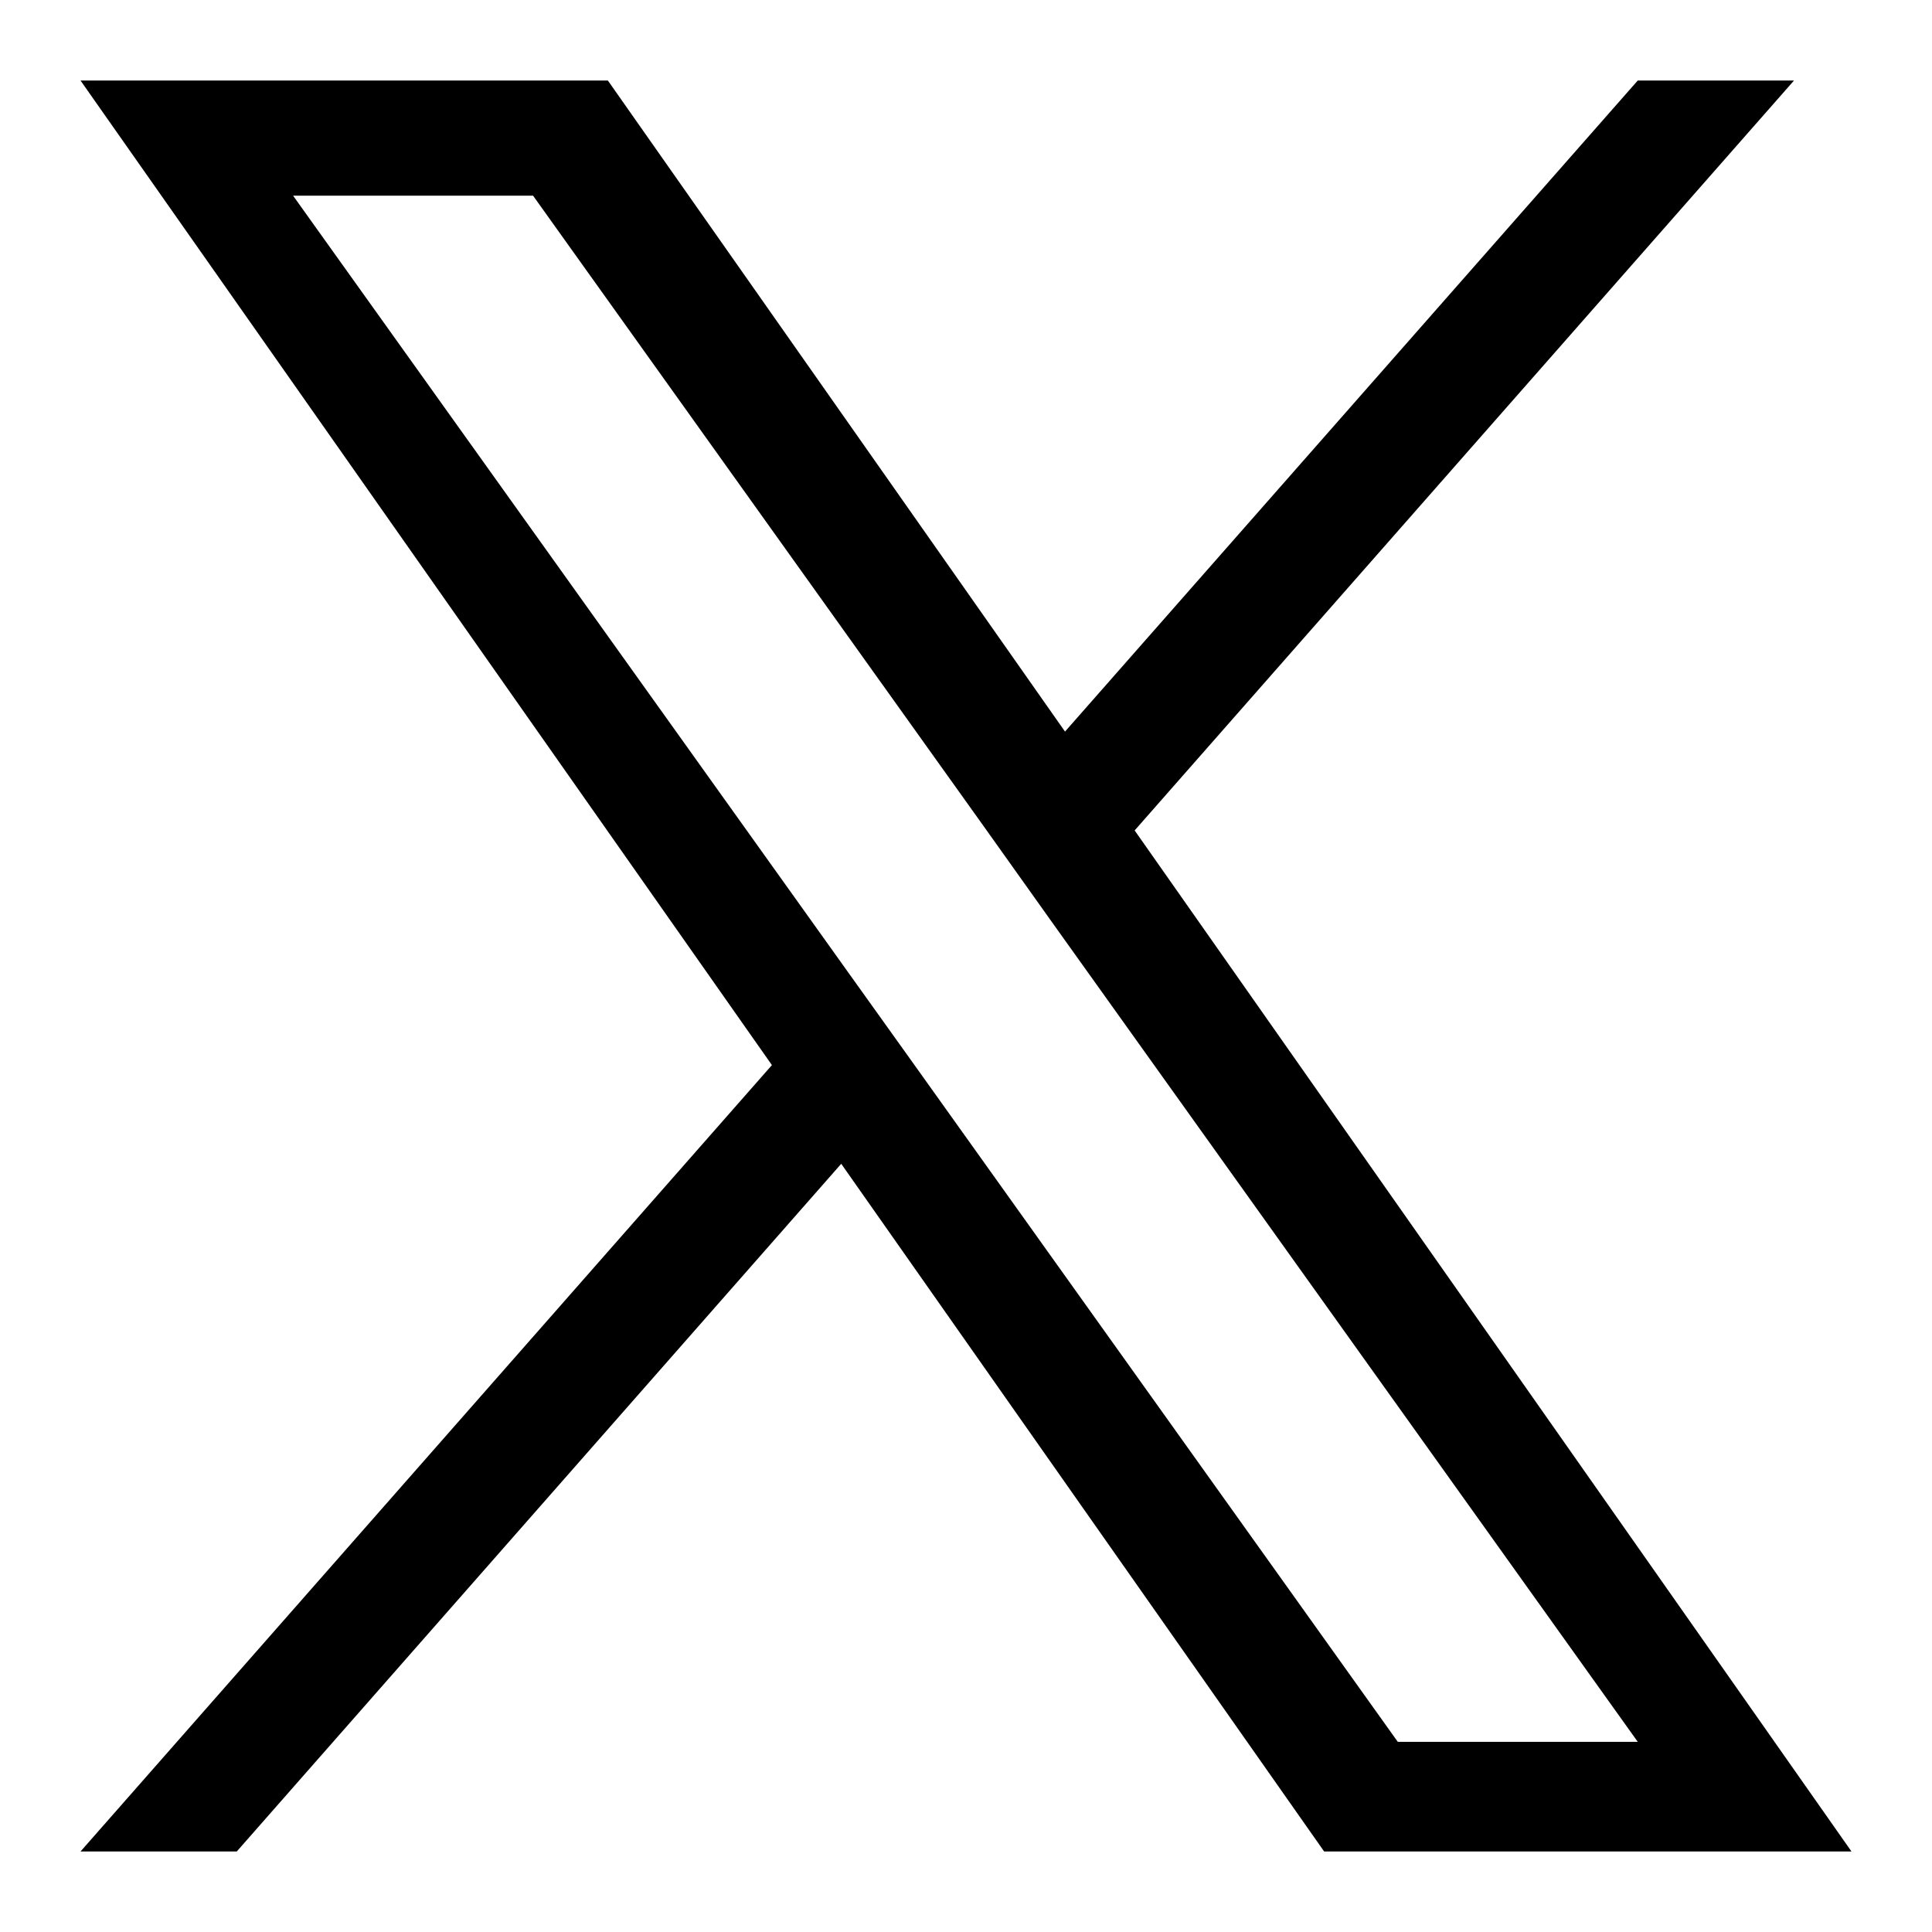
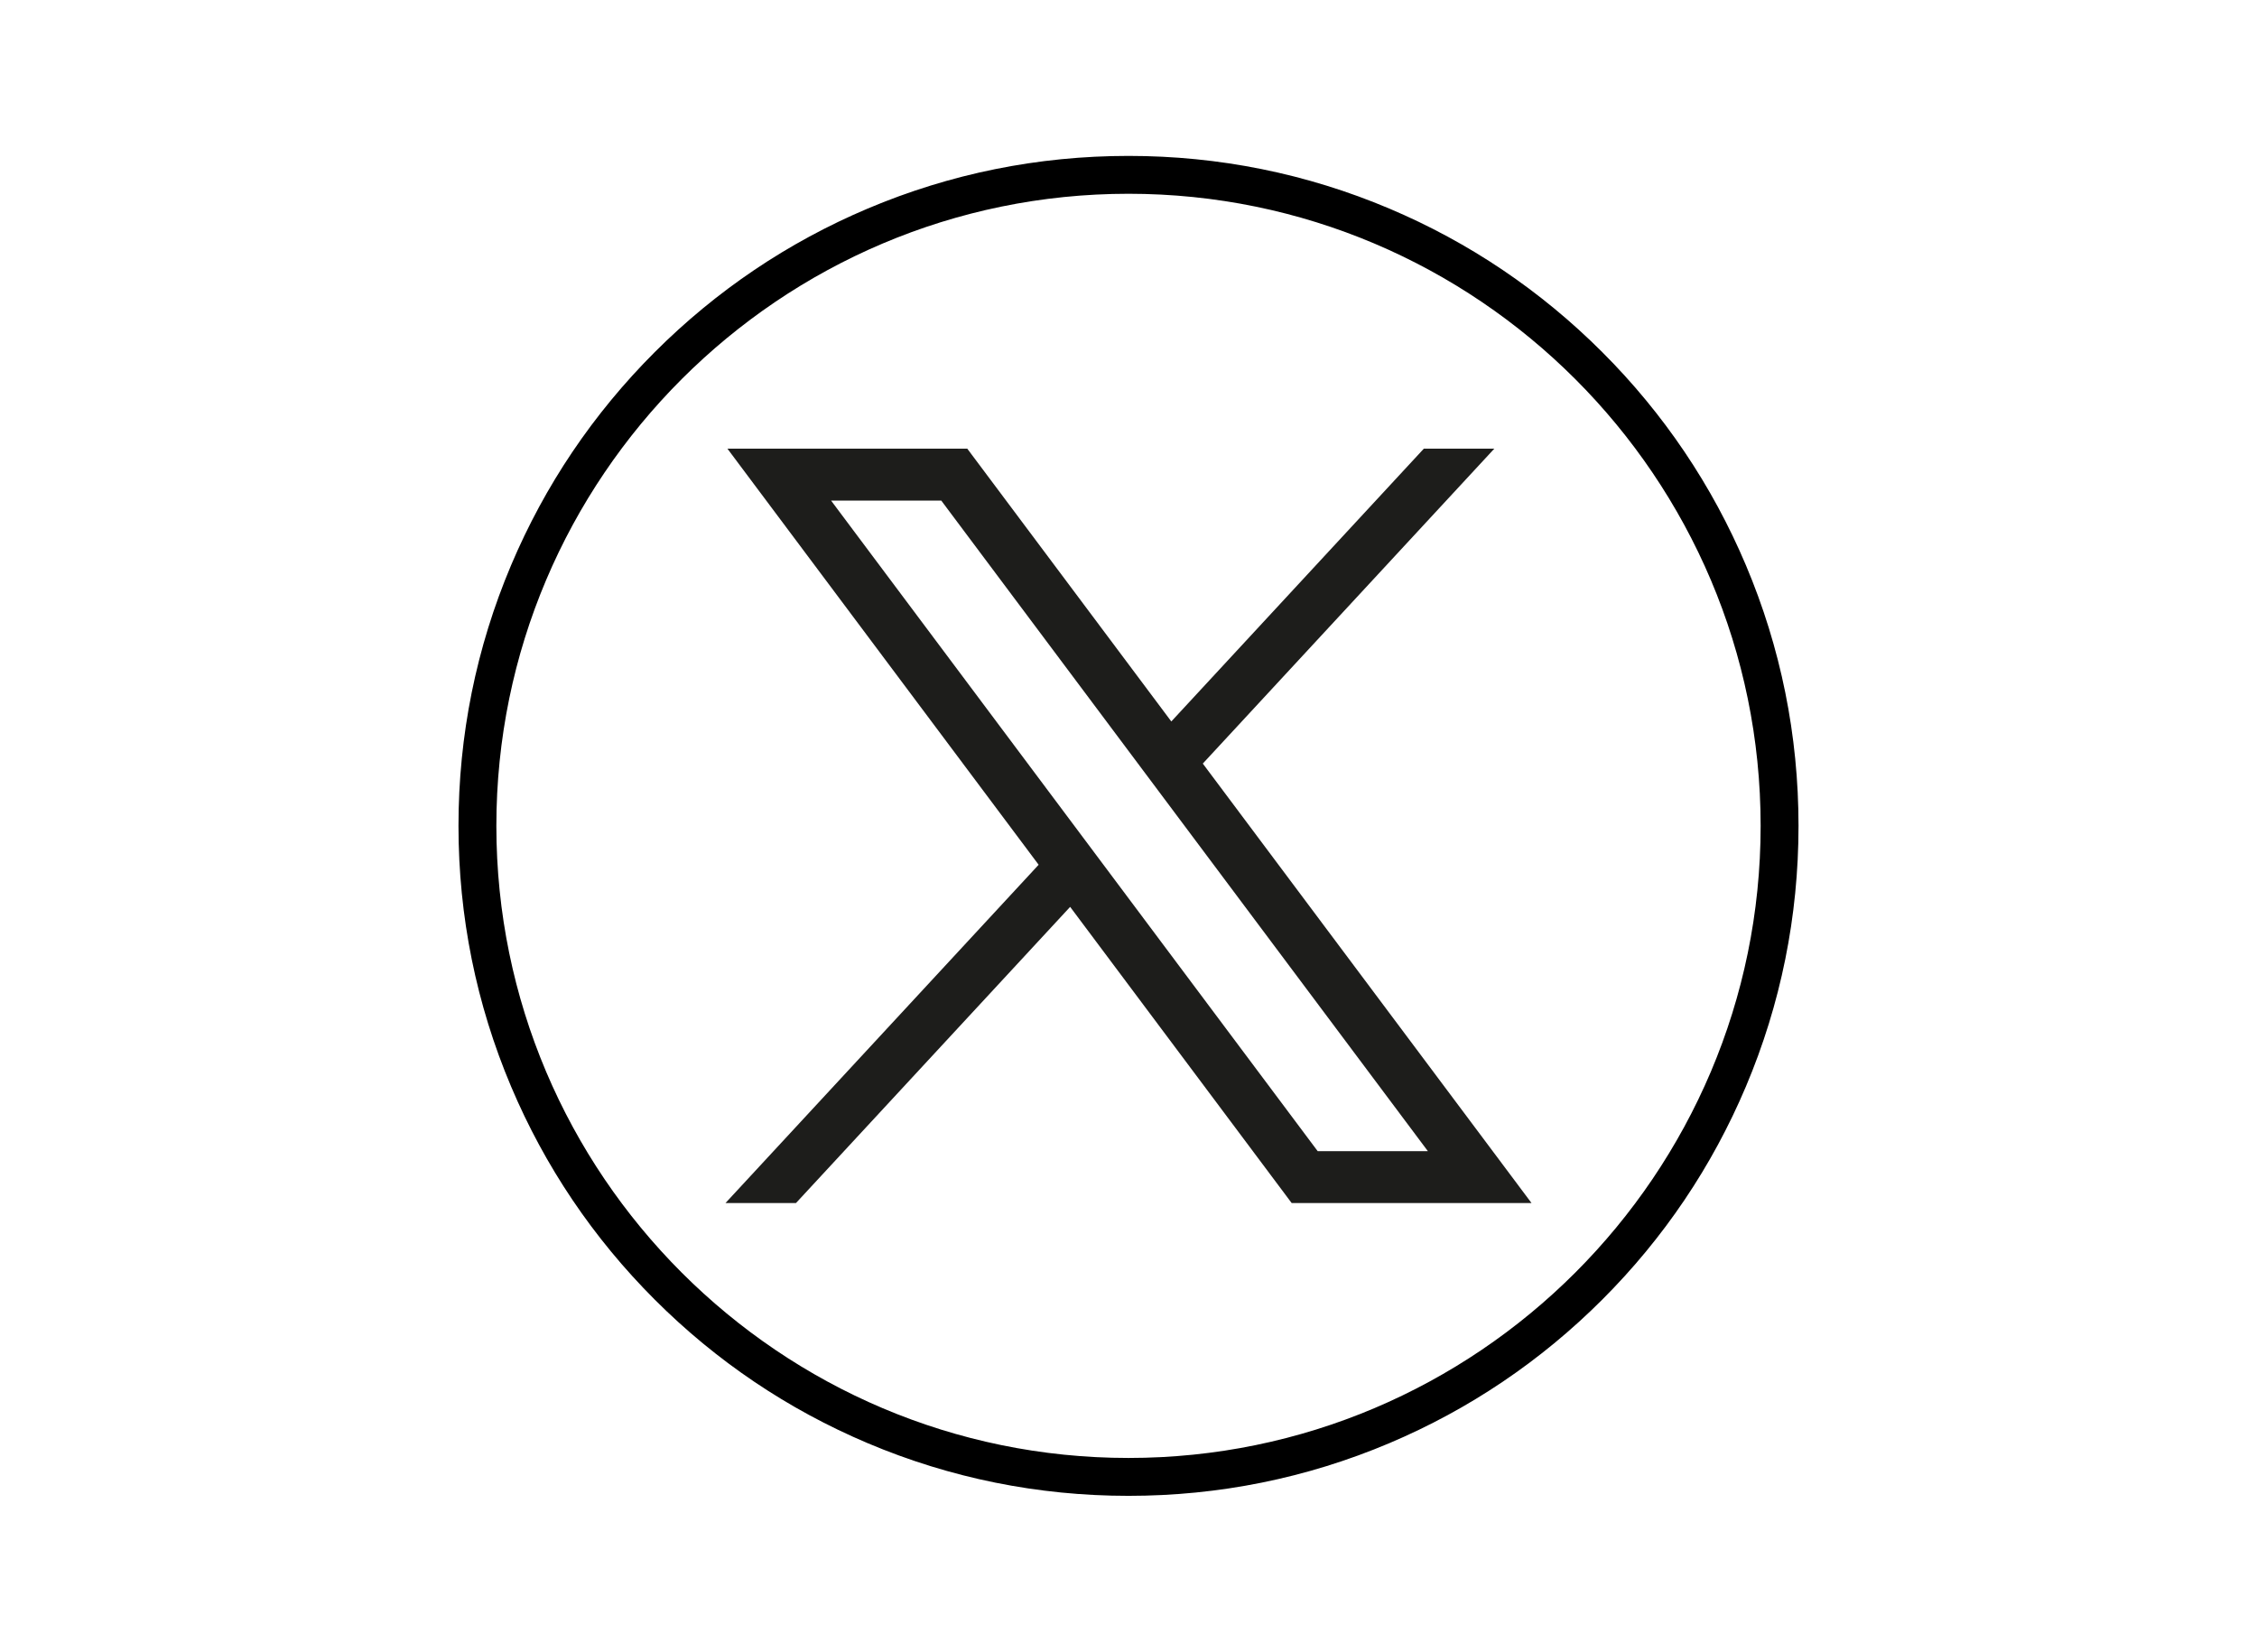
- <svg xmlns="http://www.w3.org/2000/svg" version="1.1" id="Layer_1" width="24px" height="24px" viewBox="0 0 24 24" style="enable-background:new 0 0 24 24;" xml:space="preserve">
-   <path d="M14.095,10.316L22.286,1h-1.941l-7.115,8.088L7.551,1H1l8.589,12.231L1,23h1.941  l7.509-8.543L16.449,23H23L14.095,10.316z M11.437,13.338l-0.872-1.219l-6.924-9.688h2.981  l5.59,7.822l0.868,1.219l7.265,10.166h-2.981L11.437,13.338z" />
+ <svg xmlns="http://www.w3.org/2000/svg" version="1.1" id="svg5" x="0px" y="0px" viewBox="0 0 1668.56 1221.19" style="enable-background:new 0 0 1668.56 1221.19;" xml:space="preserve">
+   <style type="text/css">
+ 	.st0{fill:#1D1D1B;}
+ </style>
+   <g>
+     <path d="M834.28,1105.93c-66.86,0-131.73-13.1-192.81-38.93c-58.99-24.95-111.96-60.66-157.44-106.15s-81.2-98.46-106.15-157.44   c-25.83-61.08-38.93-125.95-38.93-192.81s13.1-131.73,38.93-192.81c24.95-58.99,60.66-111.96,106.15-157.44   c45.49-45.49,98.46-81.2,157.44-106.15c61.08-25.83,125.95-38.93,192.81-38.93s131.73,13.1,192.81,38.93   c58.99,24.95,111.96,60.66,157.44,106.15c45.49,45.49,81.2,98.46,106.15,157.44c25.83,61.08,38.93,125.95,38.93,192.81   s-13.1,131.73-38.93,192.81c-24.95,58.99-60.66,111.96-106.15,157.44s-98.46,81.2-157.44,106.15   C966.01,1092.83,901.14,1105.93,834.28,1105.93z M834.28,143.26c-257.69,0-467.33,209.64-467.33,467.33   s209.64,467.33,467.33,467.33s467.33-209.65,467.33-467.33S1091.97,143.26,834.28,143.26z" />
+   </g>
+   <g id="layer1" transform="translate(52.39009,-25.0586)">
+     <path id="path1009" class="st0" d="M485.39,356.79l230.07,307.62L483.94,914.52h52.11l202.7-218.98l163.77,218.98h177.32   L836.82,589.6l215.5-232.81h-52.11L813.54,558.46L662.71,356.79H485.39z M562.02,395.17h81.46l359.72,480.97h-81.46L562.02,395.17z   " />
+   </g>
</svg>
